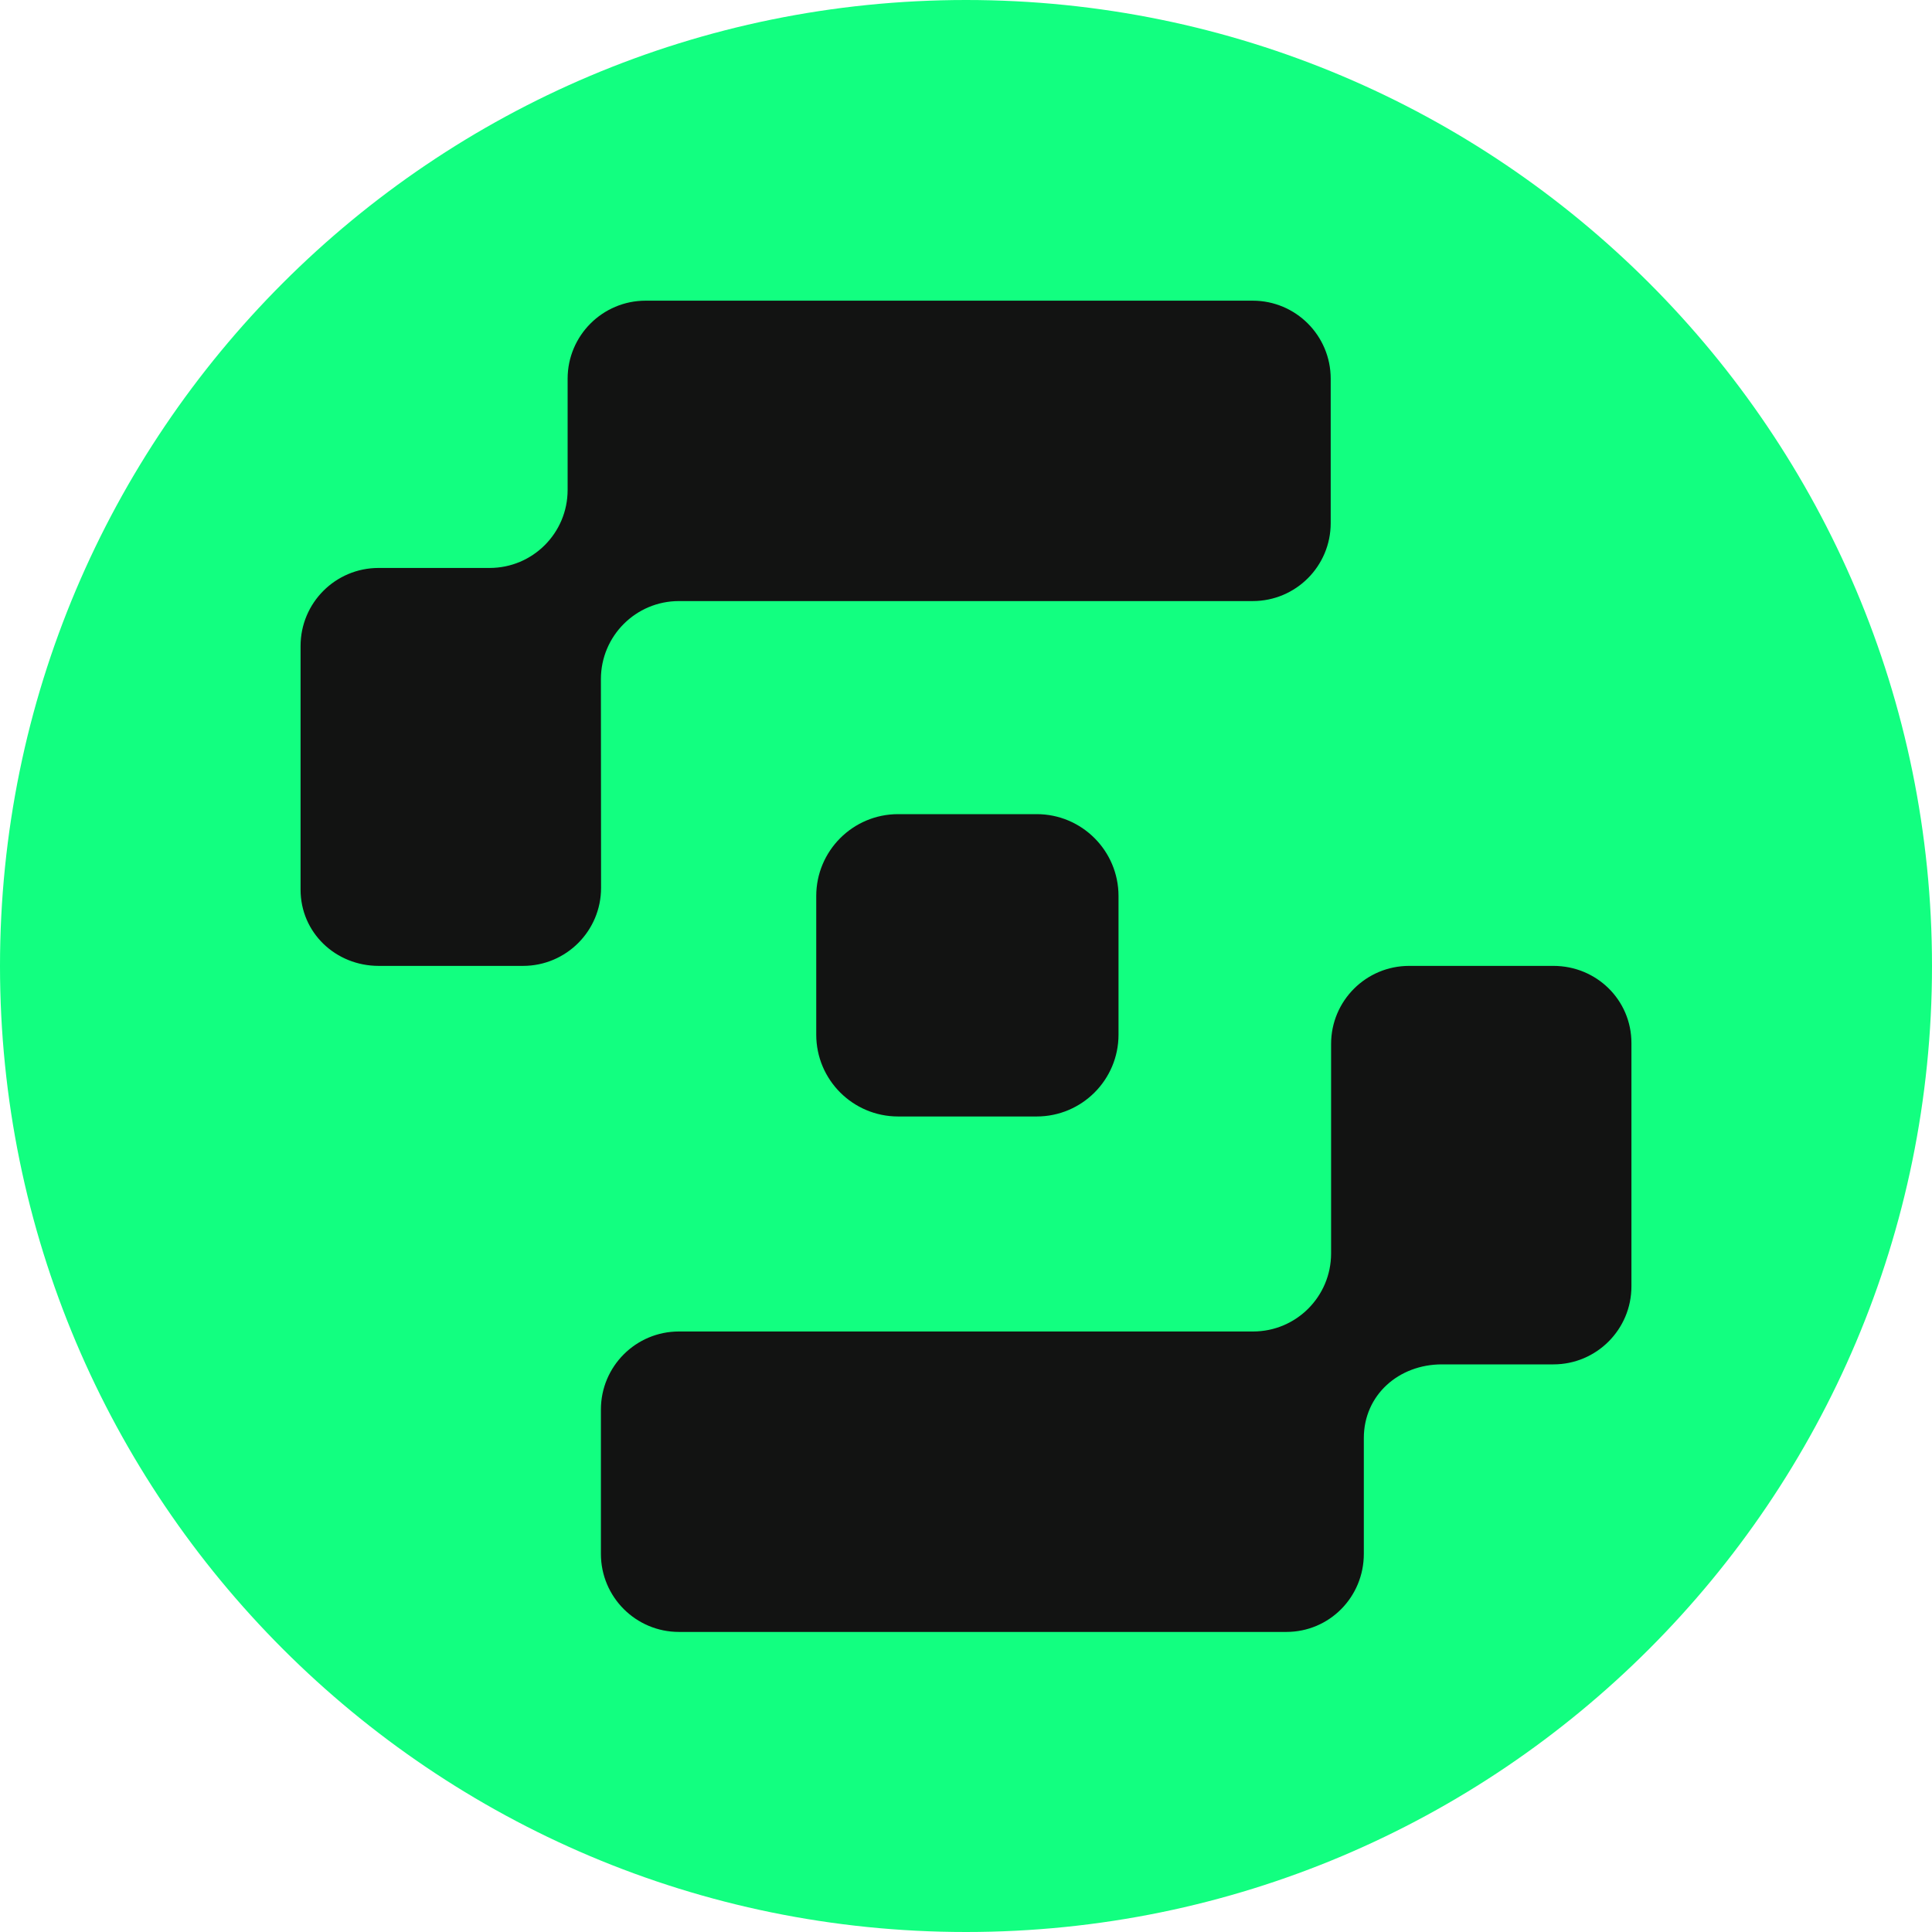
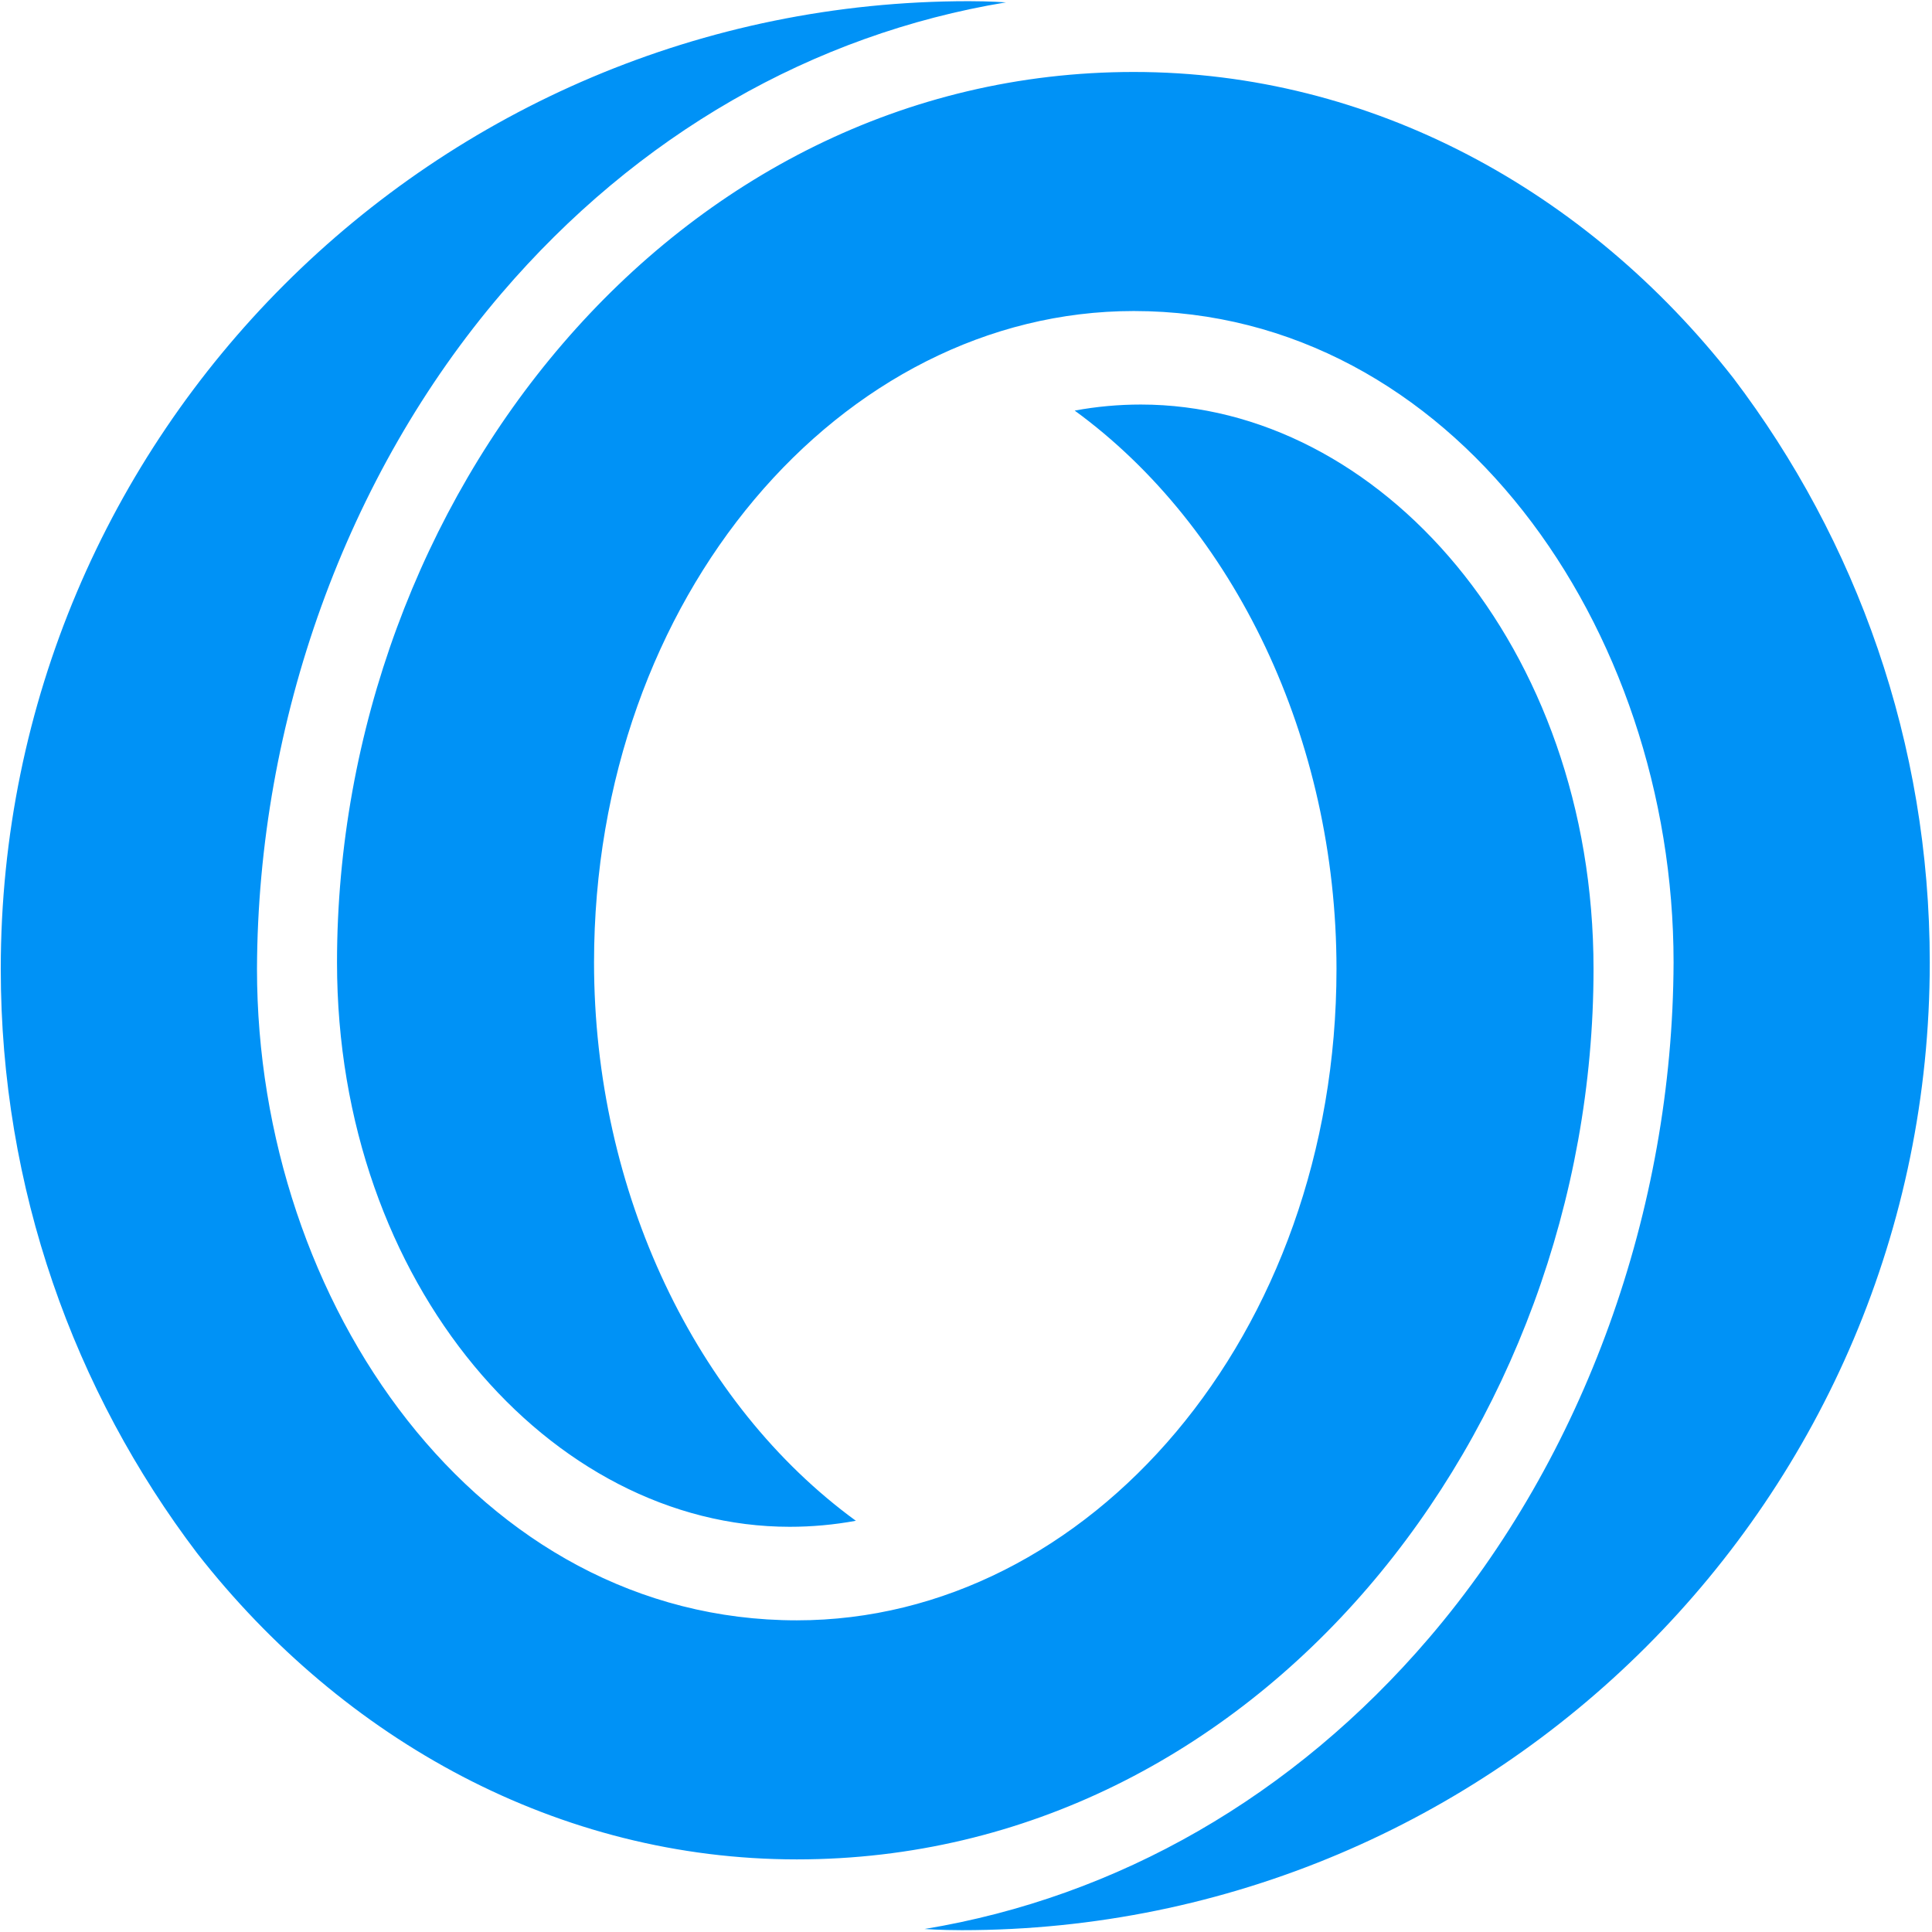
- <svg xmlns="http://www.w3.org/2000/svg" width="40" height="40" viewBox="0 0 35 35" fill="none">
-   <rect width="35" height="35" rx="17.5" fill="#12FF80" />
-   <path d="M28.142 17.498H25.528C24.747 17.498 24.114 18.131 24.114 18.912V22.707C24.114 23.488 23.482 24.121 22.701 24.121H12.3C11.519 24.121 10.886 24.754 10.886 25.535V28.15C10.886 28.931 11.519 29.564 12.3 29.564H23.303C24.084 29.564 24.707 28.931 24.707 28.15V26.052C24.707 25.271 25.34 24.717 26.121 24.717H28.142C28.922 24.717 29.555 24.084 29.555 23.303V18.896C29.555 18.115 28.922 17.498 28.142 17.498H28.142Z" fill="#121312" />
-   <path d="M10.886 12.303C10.886 11.522 11.519 10.889 12.299 10.889H22.694C23.475 10.889 24.107 10.257 24.107 9.476V6.861C24.107 6.08 23.475 5.447 22.694 5.447H11.697C10.916 5.447 10.283 6.08 10.283 6.861V8.876C10.283 9.657 9.651 10.289 8.87 10.289H6.858C6.077 10.289 5.445 10.922 5.445 11.703V16.116C5.445 16.896 6.08 17.498 6.861 17.498H9.475C10.256 17.498 10.889 16.865 10.889 16.084L10.886 12.304V12.303Z" fill="#121312" />
-   <path d="M16.27 14.749H18.781C19.599 14.749 20.263 15.414 20.263 16.232V18.744C20.263 19.562 19.599 20.226 18.781 20.226H16.27C15.451 20.226 14.787 19.562 14.787 18.744V16.232C14.787 15.413 15.452 14.749 16.27 14.749Z" fill="#121312" />
+ <svg xmlns="http://www.w3.org/2000/svg" width="180px" height="180px" viewBox="0 0 180 180" version="1.1">
+   <g id="Page-1" stroke="none" stroke-width="1" fill="none" fill-rule="evenodd">
+     <g id="Artboard" transform="translate(-1008, -241)" fill="#0092F6">
+       <path d="M1169.49,276.222 C1155.836,258.758 1135.793,247.705 1113.628,247.705 C1070.761,247.705 1039.399,287.527 1039.399,330.668 C1039.399,360.742 1059.364,383.248 1081.574,383.248 C1083.649,383.248 1085.708,383.06 1087.738,382.687 C1072.863,371.842 1063.345,352.089 1063.345,330.668 C1063.345,296.558 1086.427,269.978 1113.628,269.978 C1143.294,269.978 1163.923,299.429 1163.923,330.668 C1163.846,353.739 1155.618,376.678 1141.14,393.604 C1128.502,408.378 1112.135,417.747 1094.139,420.72 C1094.139,420.72 1095.639,420.831 1097.601,420.831 C1147.413,420.831 1187.792,380.463 1187.792,330.668 C1187.792,310.211 1180.972,291.349 1169.49,276.222 Z M1156.465,331.273 C1156.465,301.196 1136.499,278.69 1114.292,278.69 C1112.215,278.69 1110.158,278.878 1108.126,279.254 C1123.003,290.098 1132.518,309.852 1132.518,331.273 C1132.518,365.382 1109.439,391.963 1082.238,391.963 C1052.569,391.963 1031.943,362.512 1031.943,331.273 C1032.018,308.201 1040.248,285.262 1054.724,268.337 C1067.364,253.562 1083.731,244.193 1101.725,241.22 C1101.725,241.22 1100.227,241.11 1098.265,241.11 C1048.453,241.11 1008.071,281.478 1008.071,331.273 C1008.071,351.727 1014.891,370.589 1026.376,385.721 C1040.027,403.18 1060.073,414.235 1082.238,414.235 C1125.105,414.235 1156.465,374.413 1156.465,331.273 L1156.465,331.273 Z" id="oasis-icon-blue" />
+     </g>
+   </g>
</svg>
